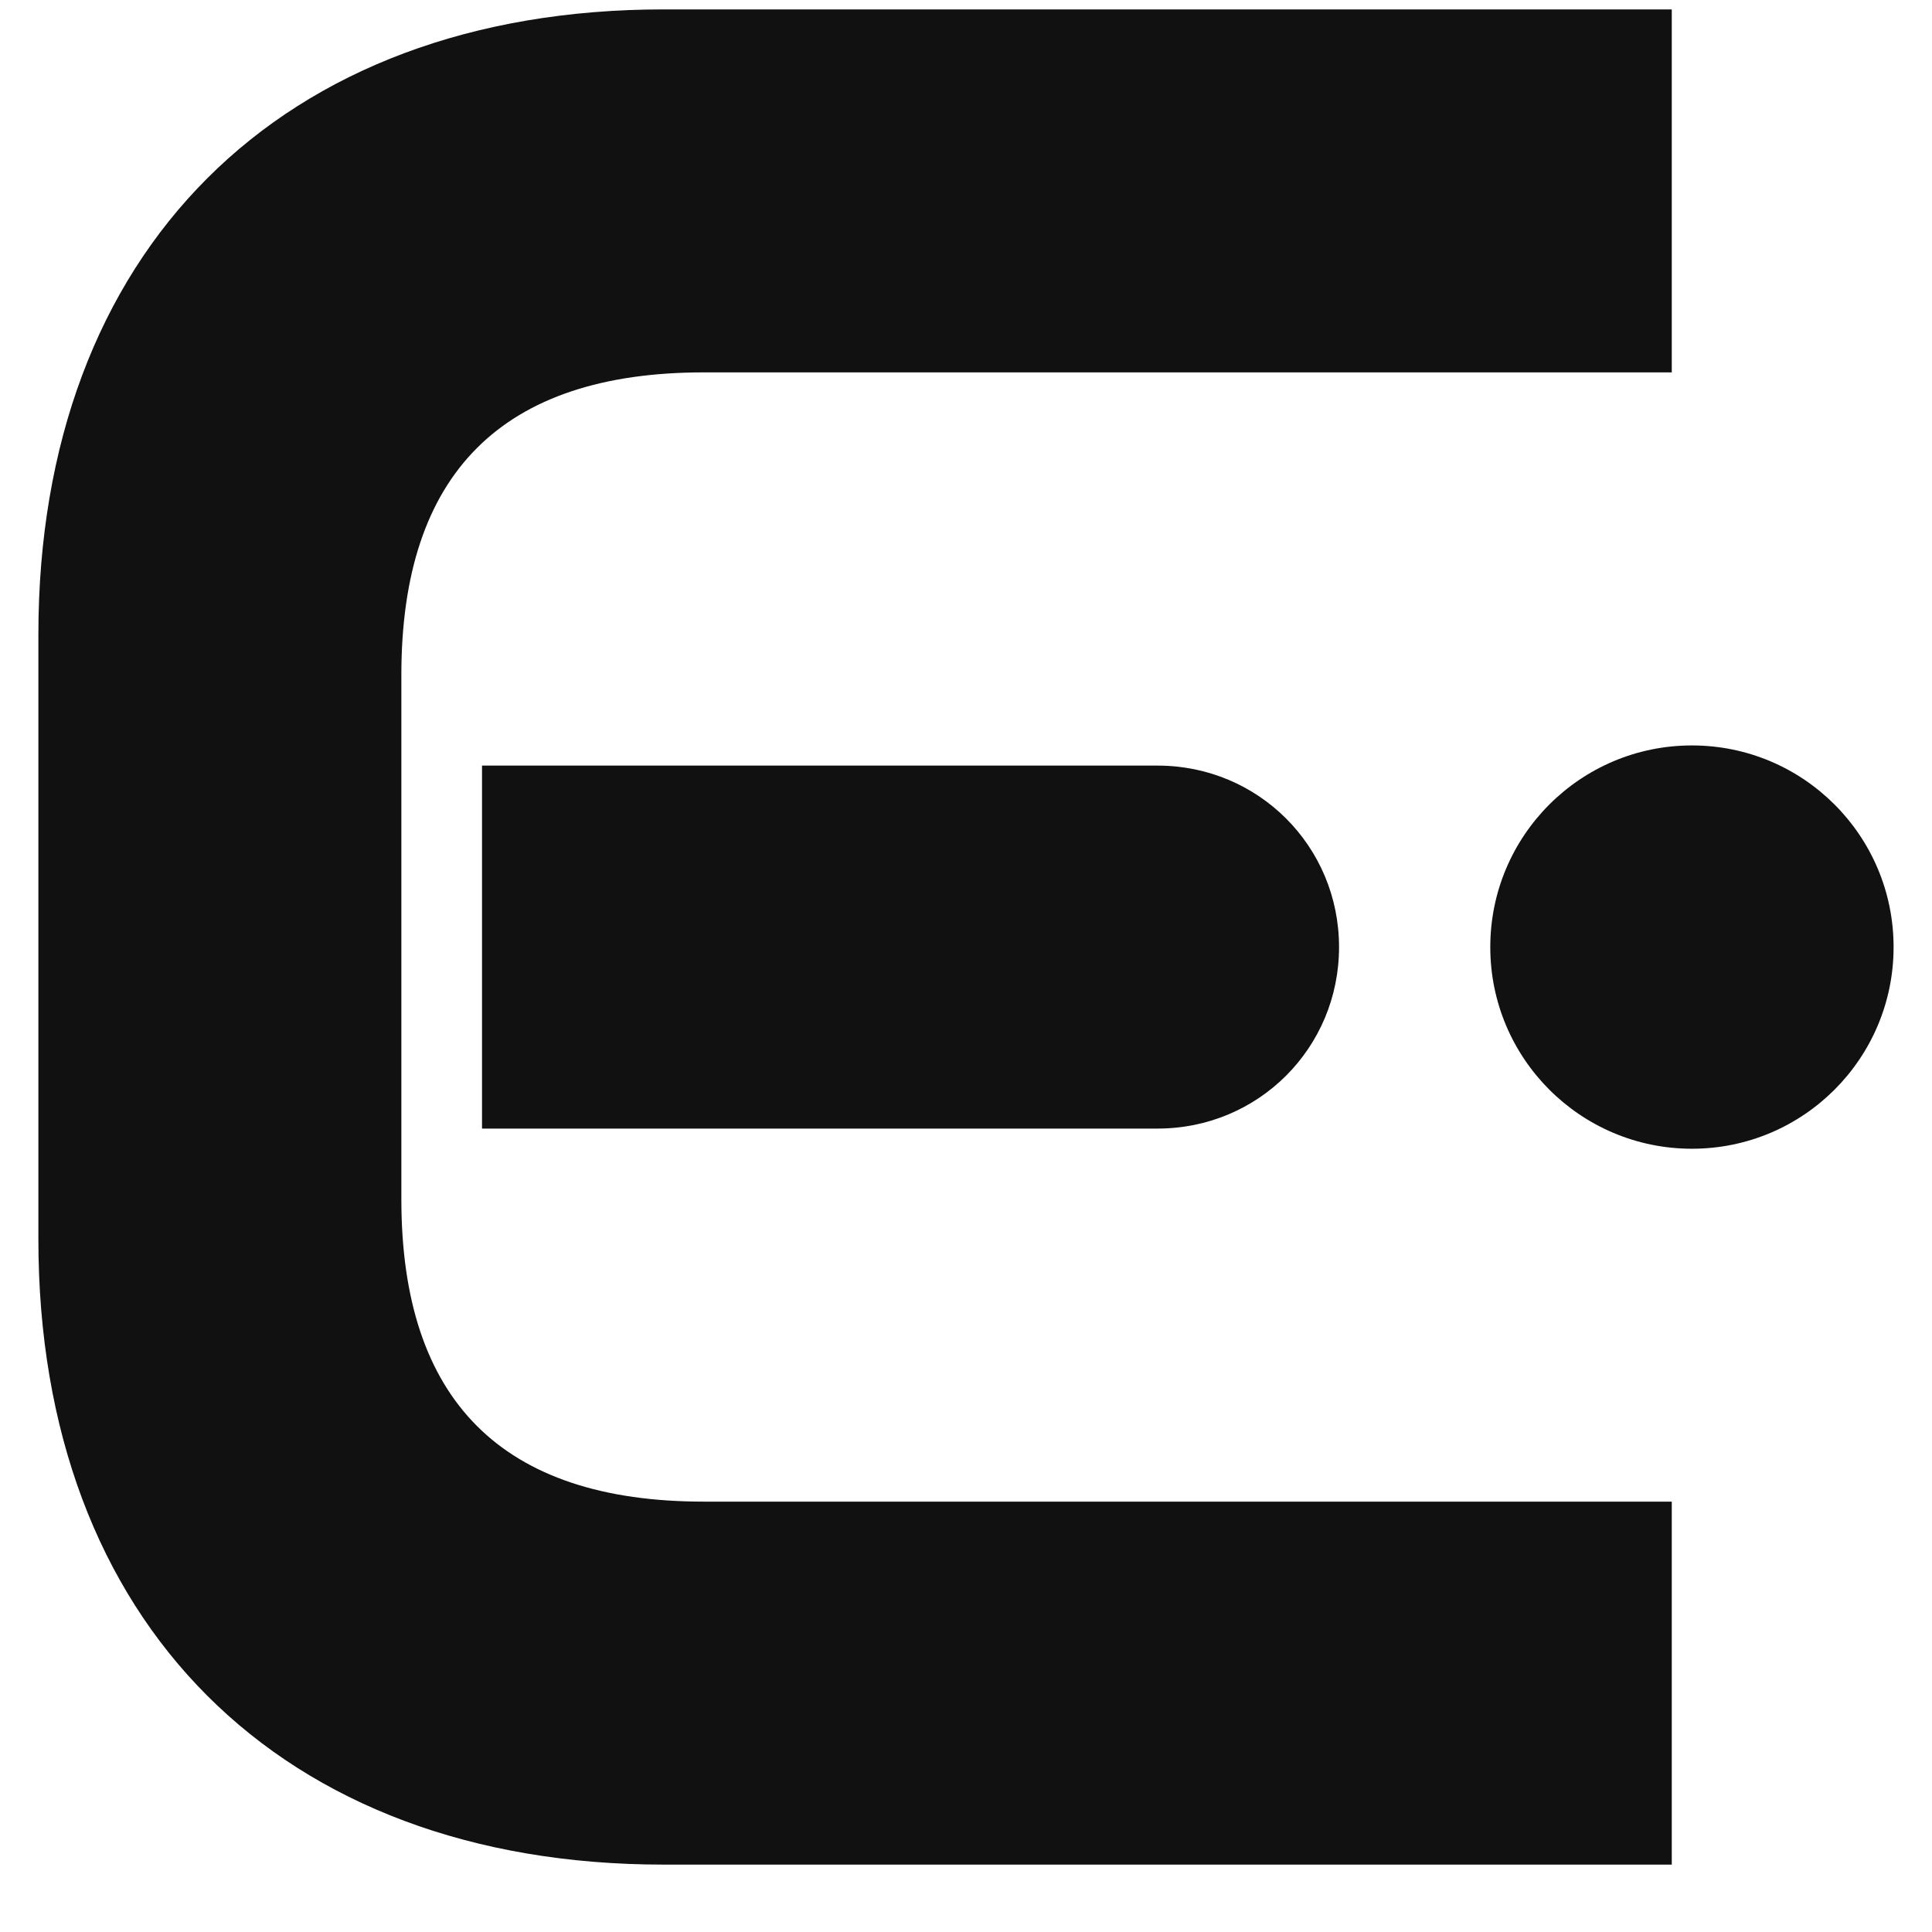
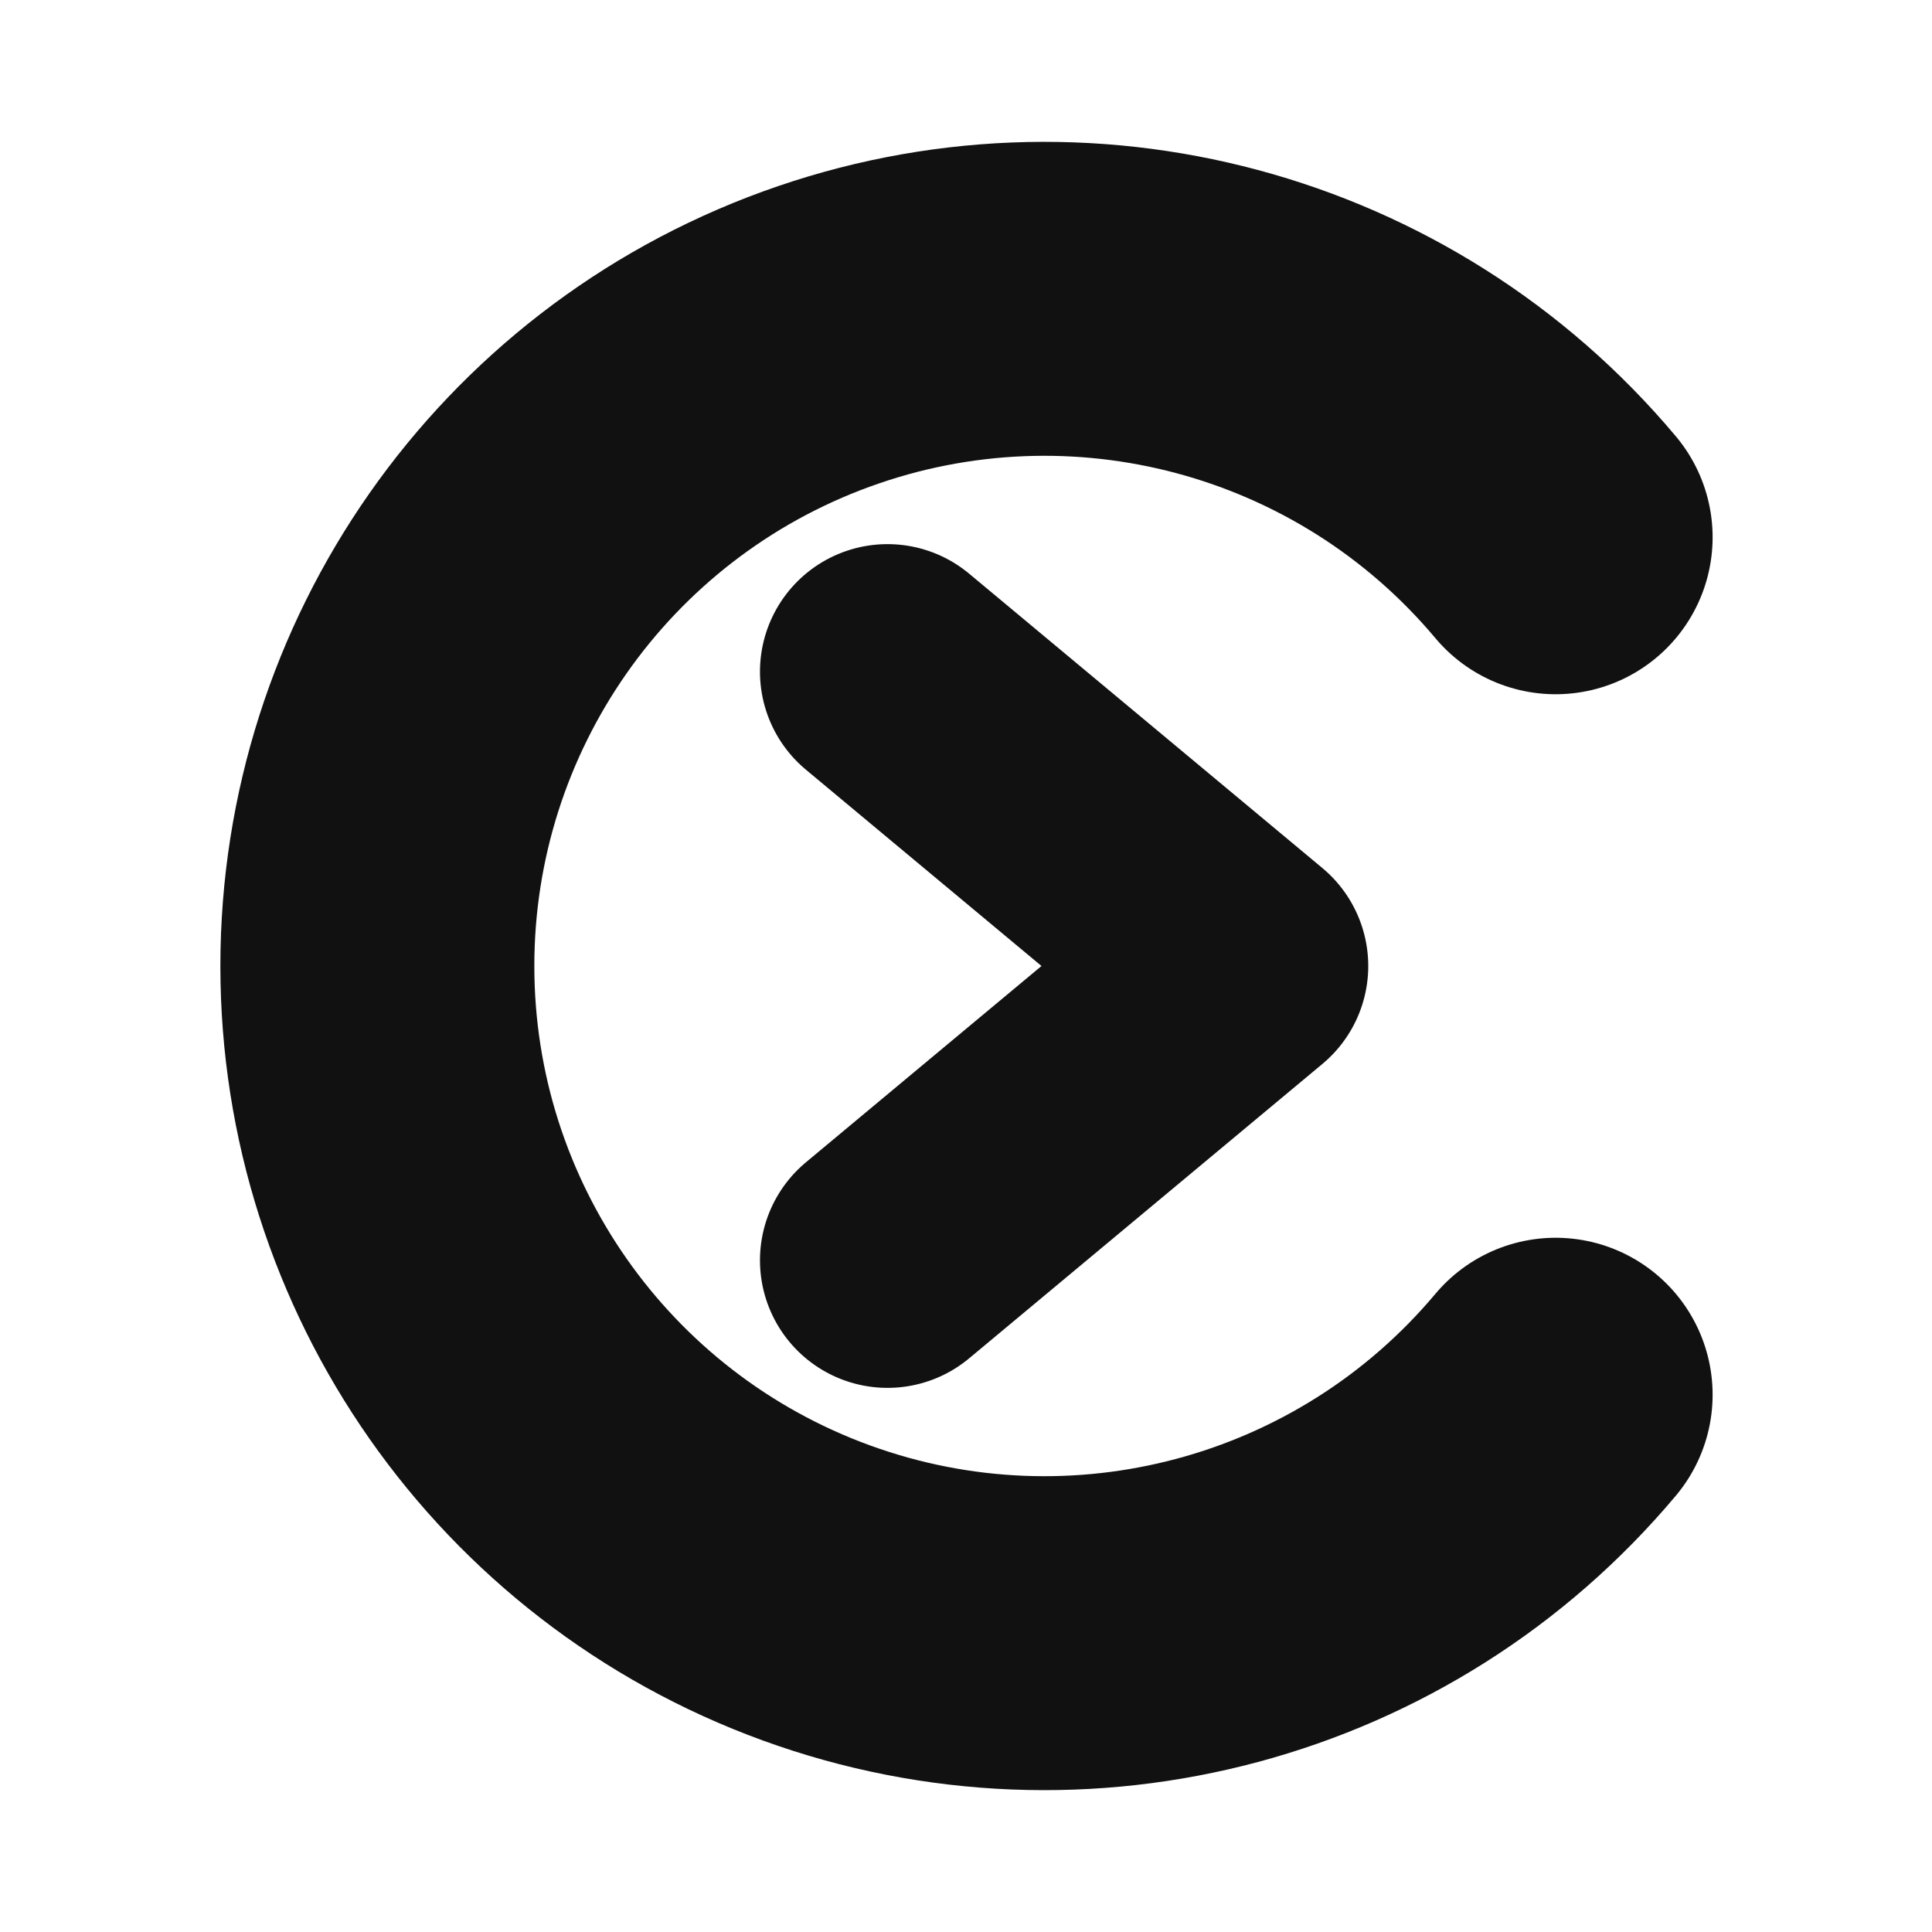
- <svg xmlns="http://www.w3.org/2000/svg" viewBox="0 0 256 256" width="256" height="256">
-   <g transform="translate(-43.01 -46.85) scale(1.336)">
-     <path fill="#111111" d="M198 36H98C60 36 36 60 36 98V158C36 196 60 220 98 220H198V184H102C82 184 72 174 72 154V102C72 82 82 72 102 72H198V36Z" />
-     <path fill="#111111" d="M80 111H147C157 111 165 119 165 129C165 139 157 147 147 147H80V111Z" />
-     <circle fill="#111111" cx="200" cy="129" r="20" />
+ <svg xmlns="http://www.w3.org/2000/svg" viewBox="0 0 256 256" width="256" height="256" role="img">
+   <g transform="translate(-38.40 -38.40) scale(1.3)">
+     <path d="M188.1 84.3A68 68 0 1 0 188.1 171.7" fill="none" stroke="#111111" stroke-width="32" stroke-linecap="round" />
+     <path d="M120 98L156 128L120 158" fill="none" stroke="#111111" stroke-width="26" stroke-linecap="round" stroke-linejoin="round" />
  </g>
</svg>
